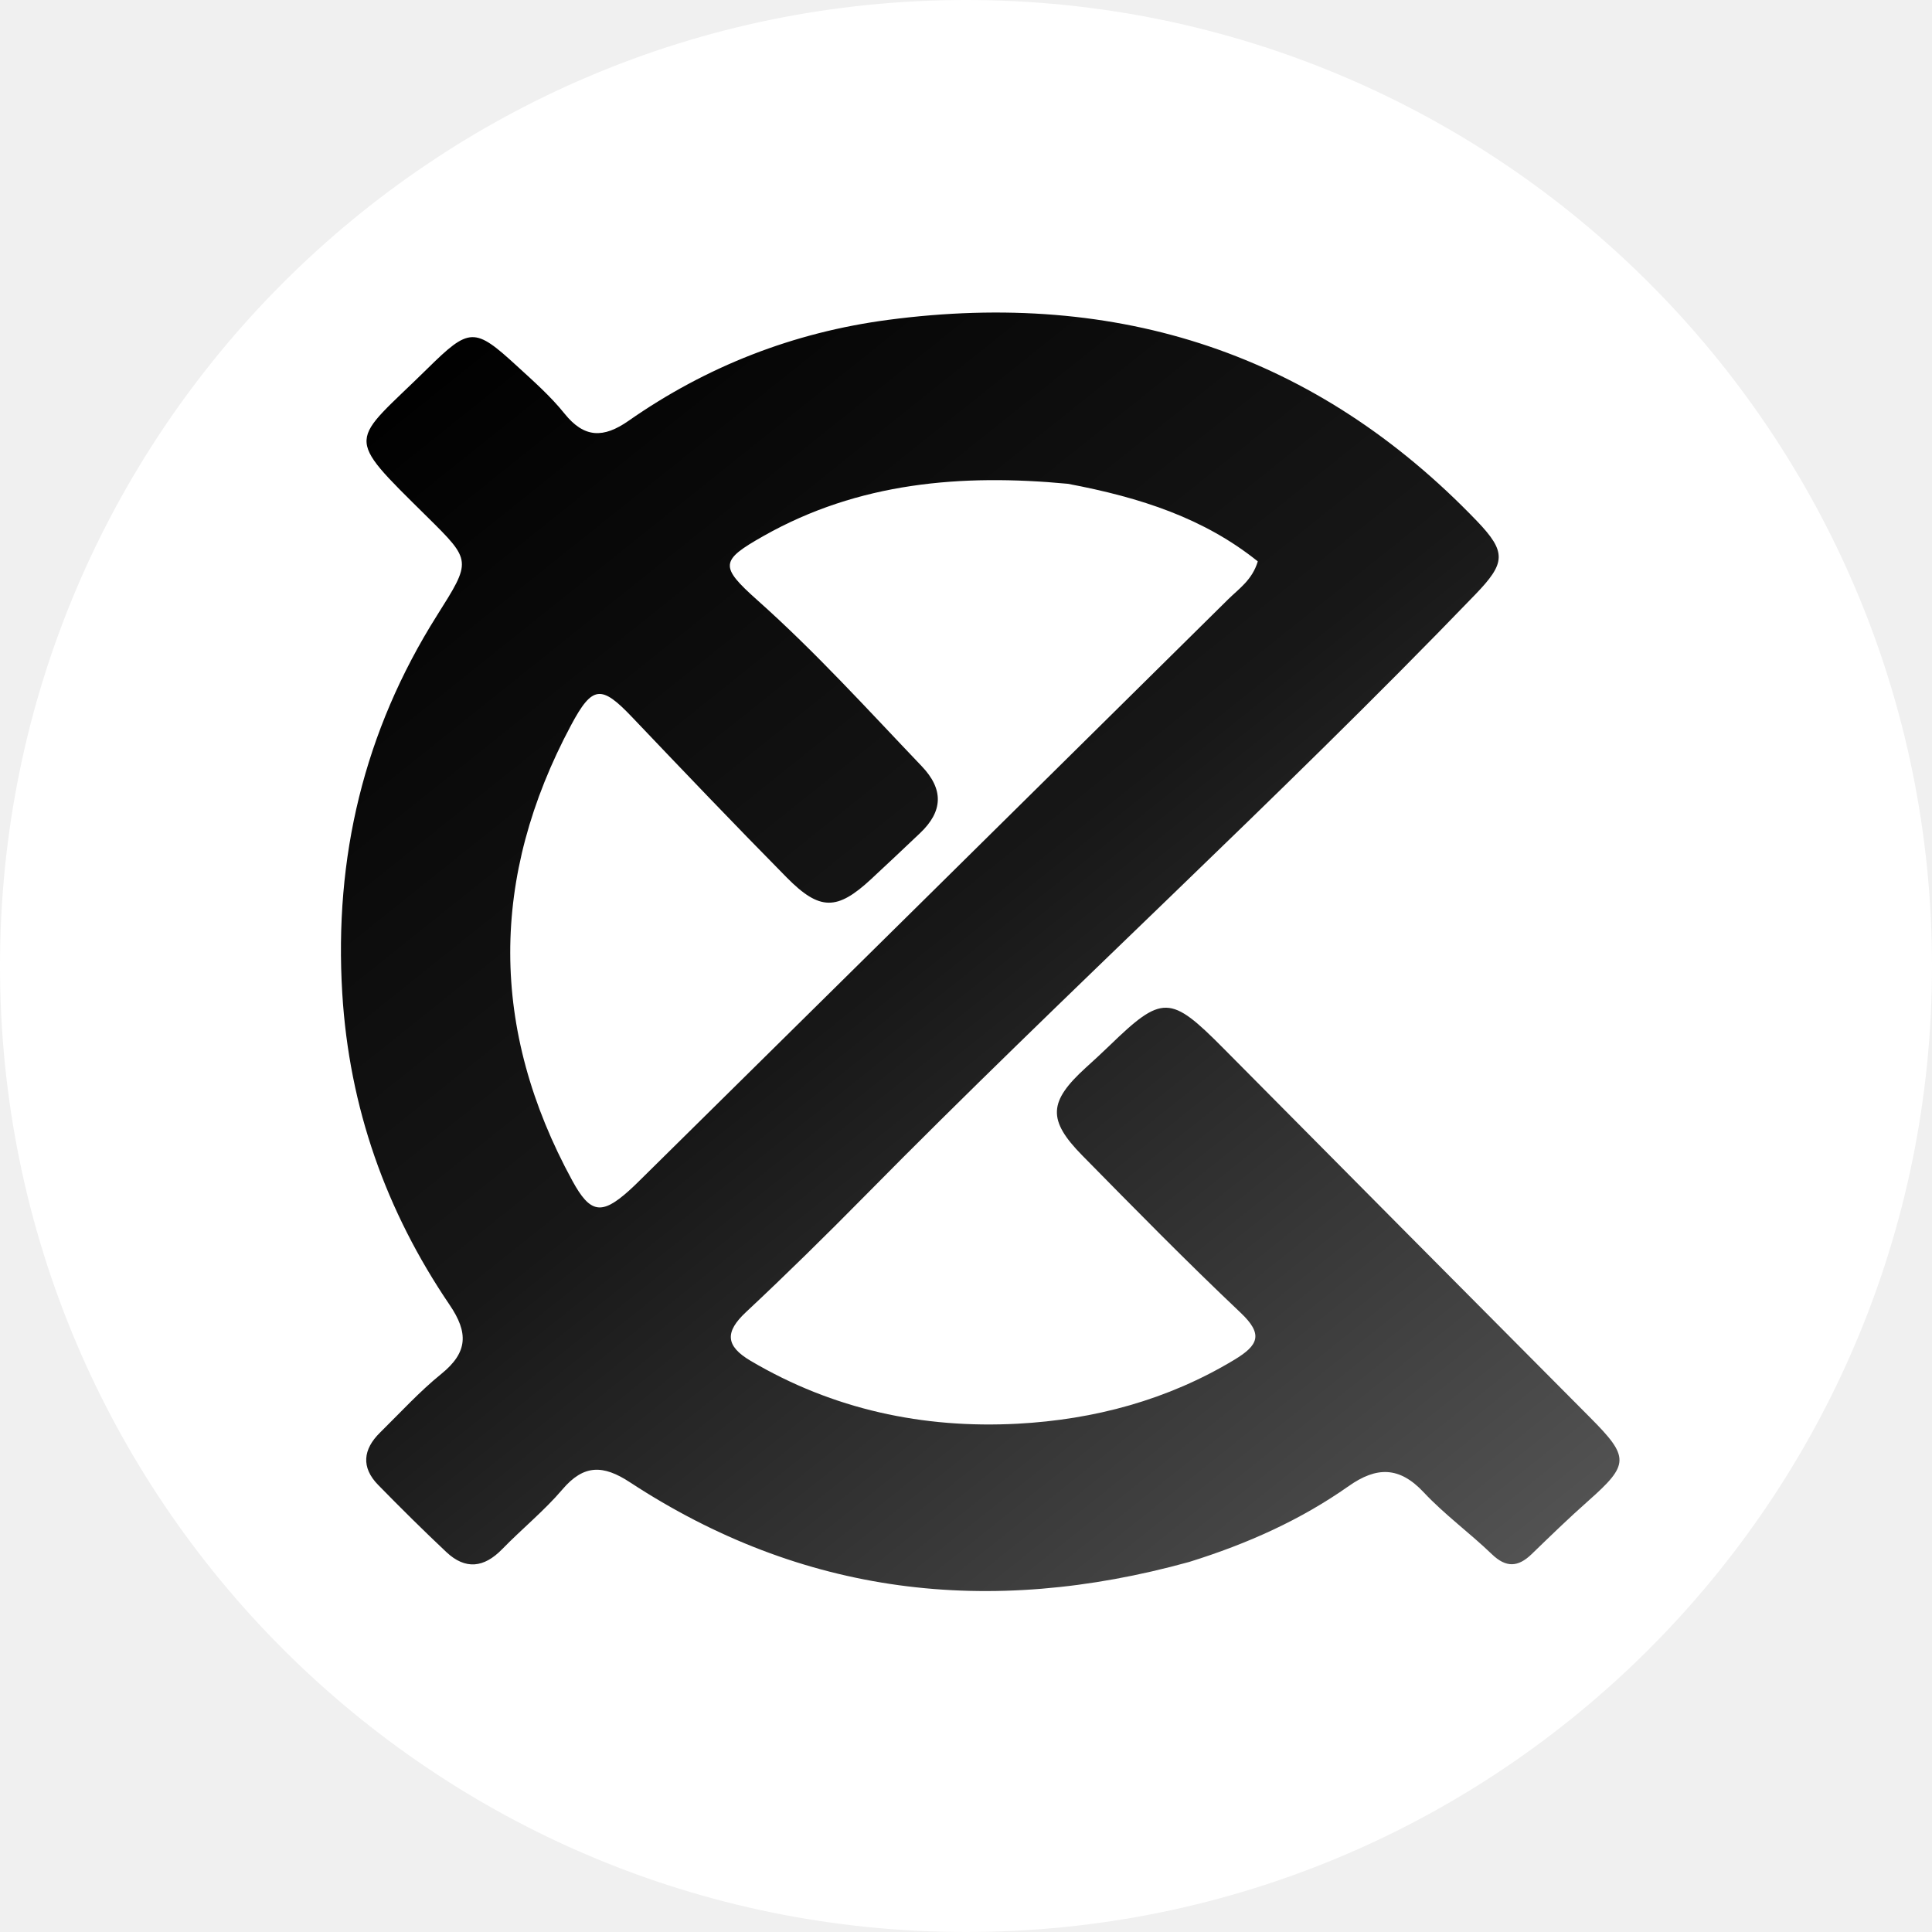
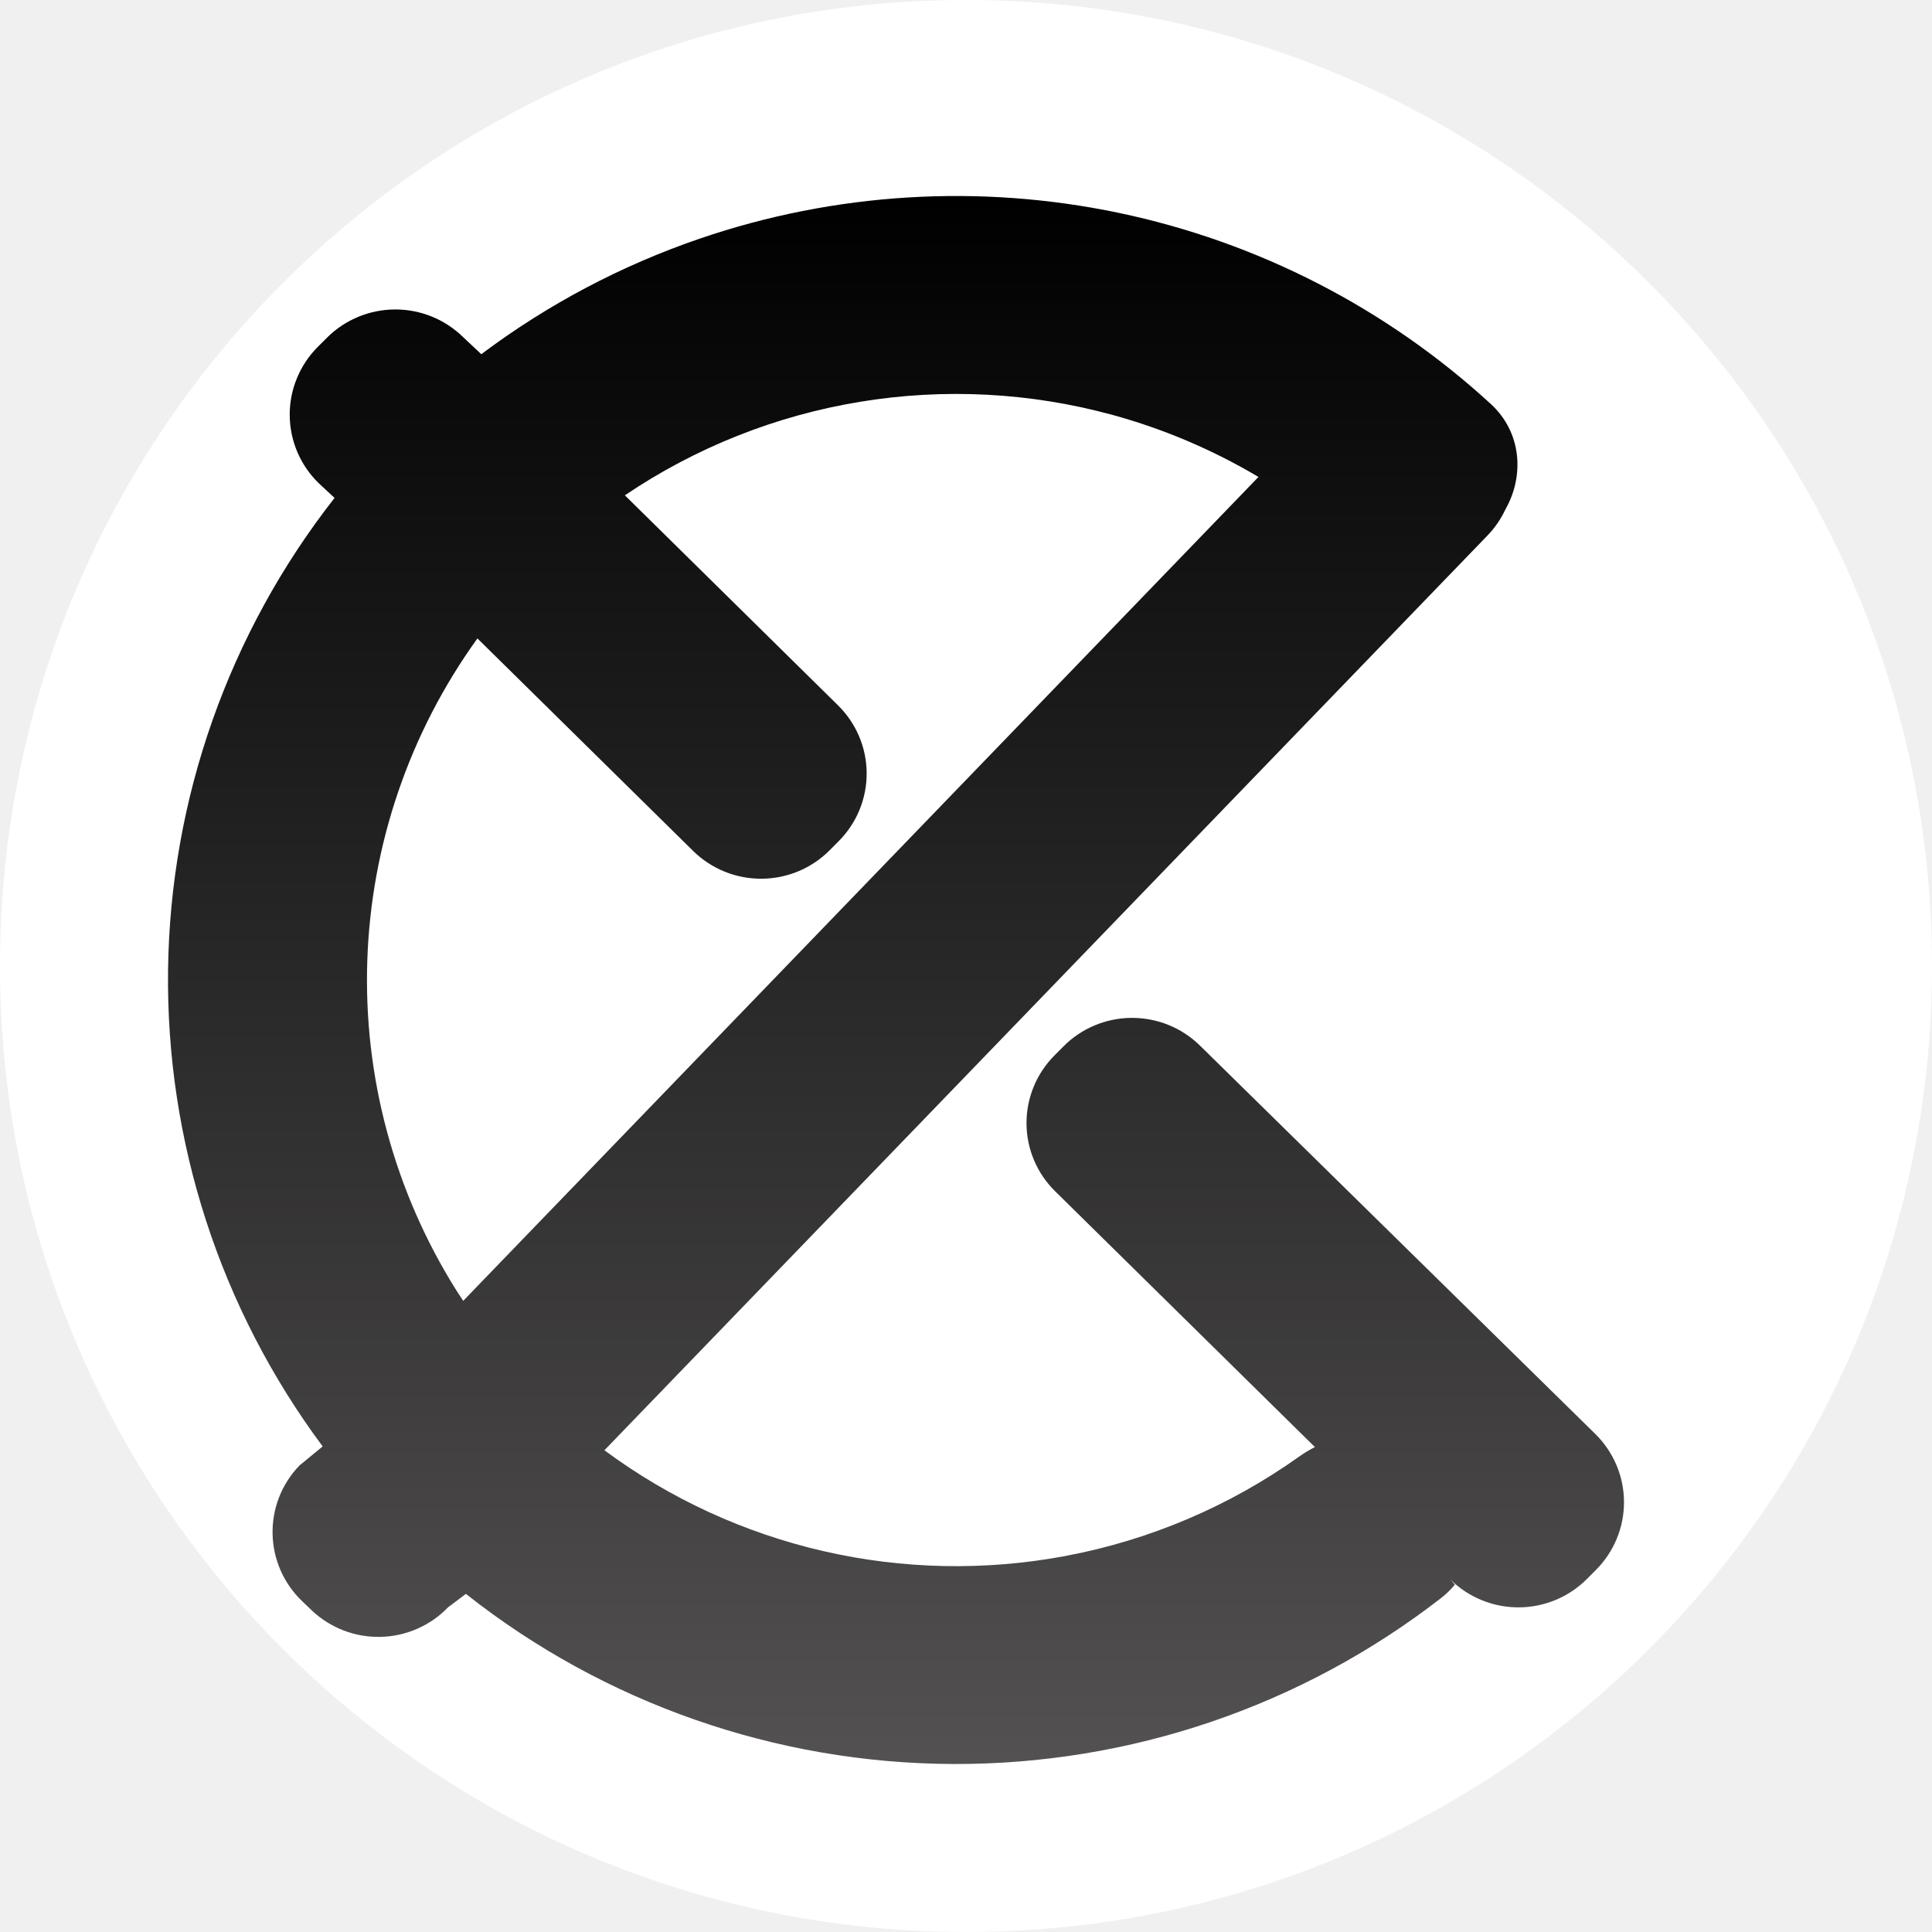
- <svg xmlns="http://www.w3.org/2000/svg" width="68" height="68" viewBox="0 0 68 68" fill="none">
-   <circle cx="34" cy="34" r="34" fill="#FFFFFF" />
+ <svg xmlns="http://www.w3.org/2000/svg" width="69" height="69" viewBox="0 0 69 69" fill="none">
+   <rect width="69" height="69" rx="34.5" fill="white" />
+   <path d="M25.01 8.516C29.815 6.876 34.977 6.56 39.948 7.601C44.919 8.642 49.514 11.002 53.246 14.431C54.337 15.433 54.455 16.98 53.765 18.192C53.61 18.524 53.401 18.837 53.133 19.116L21.586 51.795C23.917 53.522 26.583 54.749 29.415 55.399C32.246 56.049 35.183 56.108 38.039 55.573C41.054 55.009 43.908 53.796 46.402 52.018C46.581 51.892 46.767 51.779 46.961 51.681L37.685 42.547C37.363 42.231 37.106 41.854 36.931 41.439C36.755 41.024 36.663 40.578 36.661 40.128C36.658 39.677 36.745 39.231 36.916 38.814C37.087 38.396 37.339 38.017 37.657 37.697L37.981 37.371C38.624 36.724 39.498 36.358 40.412 36.353C41.326 36.347 42.205 36.703 42.855 37.342L56.976 51.214C57.626 51.853 57.995 52.723 58 53.632C58.005 54.541 57.648 55.415 57.005 56.062L56.679 56.389C56.036 57.035 55.162 57.401 54.248 57.406C53.334 57.411 52.455 57.055 51.805 56.416L51.959 56.594C51.819 56.767 51.656 56.925 51.471 57.07C46.491 60.938 40.347 63.026 34.029 63C27.711 62.973 21.586 60.833 16.639 56.924L16 57.406C15.687 57.731 15.312 57.992 14.897 58.172C14.483 58.353 14.036 58.451 13.584 58.46C13.131 58.469 12.681 58.39 12.26 58.226C11.838 58.062 11.453 57.818 11.126 57.506L10.793 57.187C10.134 56.557 9.753 55.693 9.735 54.784C9.716 53.875 10.061 52.996 10.694 52.34L11.524 51.658C7.865 46.741 5.925 40.767 6.002 34.649C6.079 28.532 8.168 22.608 11.949 17.783L11.371 17.246C11.049 16.929 10.793 16.553 10.617 16.138C10.441 15.723 10.35 15.277 10.347 14.827C10.344 14.377 10.431 13.93 10.602 13.513C10.773 13.096 11.024 12.717 11.342 12.396L11.668 12.071C12.31 11.424 13.184 11.058 14.098 11.052C15.012 11.046 15.891 11.402 16.541 12.041L17.189 12.65C19.561 10.87 22.2 9.475 25.01 8.516ZM39.735 14.819C36.795 14.015 33.716 13.855 30.709 14.351C27.701 14.846 24.838 15.986 22.317 17.69L29.928 25.19C30.25 25.507 30.507 25.883 30.682 26.298C30.858 26.713 30.95 27.159 30.952 27.609C30.955 28.059 30.868 28.506 30.697 28.923C30.526 29.34 30.274 29.719 29.956 30.039L29.632 30.365C28.99 31.012 28.115 31.378 27.201 31.383C26.287 31.389 25.409 31.033 24.758 30.394L17.051 22.801C14.62 26.171 13.251 30.183 13.117 34.329C12.982 38.474 14.09 42.566 16.298 46.084C16.377 46.21 16.459 46.335 16.543 46.459L44.945 17.034C43.316 16.066 41.564 15.32 39.735 14.819Z" fill="url(#paint0_linear_54_23)" />
  <defs>
-     <linearGradient id="iris-mark-gradient" x1="16" y1="11" x2="52" y2="56" gradientUnits="userSpaceOnUse">
-       <stop offset="0%" stop-color="#000000" />
-       <stop offset="48%" stop-color="#171717" />
-       <stop offset="100%" stop-color="#525252" />
+     <linearGradient id="paint0_linear_54_23" x1="33.149" y1="7" x2="33.149" y2="63" gradientUnits="userSpaceOnUse">
+       <stop />
+       <stop offset="1" stop-color="#535151" />
    </linearGradient>
  </defs>
-   <path d="M41.857 54.975C34.797 56.927 28.233 56.144 22.168 52.169C21.231 51.555 20.548 51.538 19.797 52.421C19.155 53.175 18.37 53.811 17.675 54.525C17.036 55.182 16.381 55.26 15.708 54.626C14.892 53.858 14.095 53.067 13.311 52.266C12.704 51.646 12.776 51.012 13.376 50.422C14.087 49.723 14.762 48.981 15.535 48.355C16.47 47.597 16.491 46.907 15.825 45.927C13.577 42.614 12.291 38.973 12.047 34.968C11.756 30.185 12.806 25.748 15.375 21.671C16.598 19.73 16.61 19.747 15.031 18.186C12.051 15.241 12.331 15.646 15.039 12.979C16.524 11.516 16.699 11.508 18.196 12.883C18.777 13.416 19.378 13.945 19.867 14.555C20.566 15.428 21.245 15.424 22.122 14.812C24.866 12.894 27.92 11.7 31.261 11.258C39.386 10.182 46.334 12.457 51.984 18.34C53.041 19.442 52.987 19.823 51.922 20.928C44.948 28.163 37.498 34.934 30.442 42.09C29.072 43.479 27.681 44.849 26.255 46.183C25.508 46.882 25.532 47.373 26.422 47.898C29.319 49.608 32.489 50.287 35.815 50.11C38.514 49.965 41.097 49.275 43.444 47.86C44.303 47.342 44.466 46.96 43.663 46.201C41.762 44.403 39.929 42.535 38.095 40.671C36.859 39.415 36.905 38.773 38.217 37.578C38.493 37.327 38.77 37.075 39.039 36.814C40.912 35 41.191 35.012 43.06 36.897C47.357 41.232 51.659 45.562 55.964 49.89C57.358 51.291 57.352 51.541 55.905 52.823C55.22 53.429 54.564 54.066 53.907 54.702C53.431 55.161 53.011 55.186 52.508 54.702C51.731 53.954 50.844 53.309 50.11 52.525C49.252 51.607 48.447 51.617 47.469 52.306C45.788 53.49 43.924 54.331 41.857 54.975ZM37.585 17.028C33.843 16.675 30.22 16.973 26.875 18.864C25.346 19.728 25.316 19.929 26.659 21.126C28.71 22.953 30.547 24.984 32.438 26.964C33.22 27.781 33.194 28.555 32.383 29.323C31.811 29.865 31.238 30.407 30.66 30.943C29.465 32.051 28.854 32.064 27.689 30.884C25.853 29.023 24.048 27.132 22.246 25.239C21.164 24.102 20.85 24.119 20.1 25.523C17.242 30.872 17.233 36.221 20.144 41.557C20.771 42.707 21.171 42.775 22.133 41.912C22.319 41.746 22.494 41.569 22.672 41.394C29.526 34.628 36.382 27.863 43.23 21.091C43.605 20.721 44.075 20.412 44.27 19.759C42.389 18.248 40.162 17.513 37.585 17.028Z" fill="url(#iris-mark-gradient)" />
</svg>
